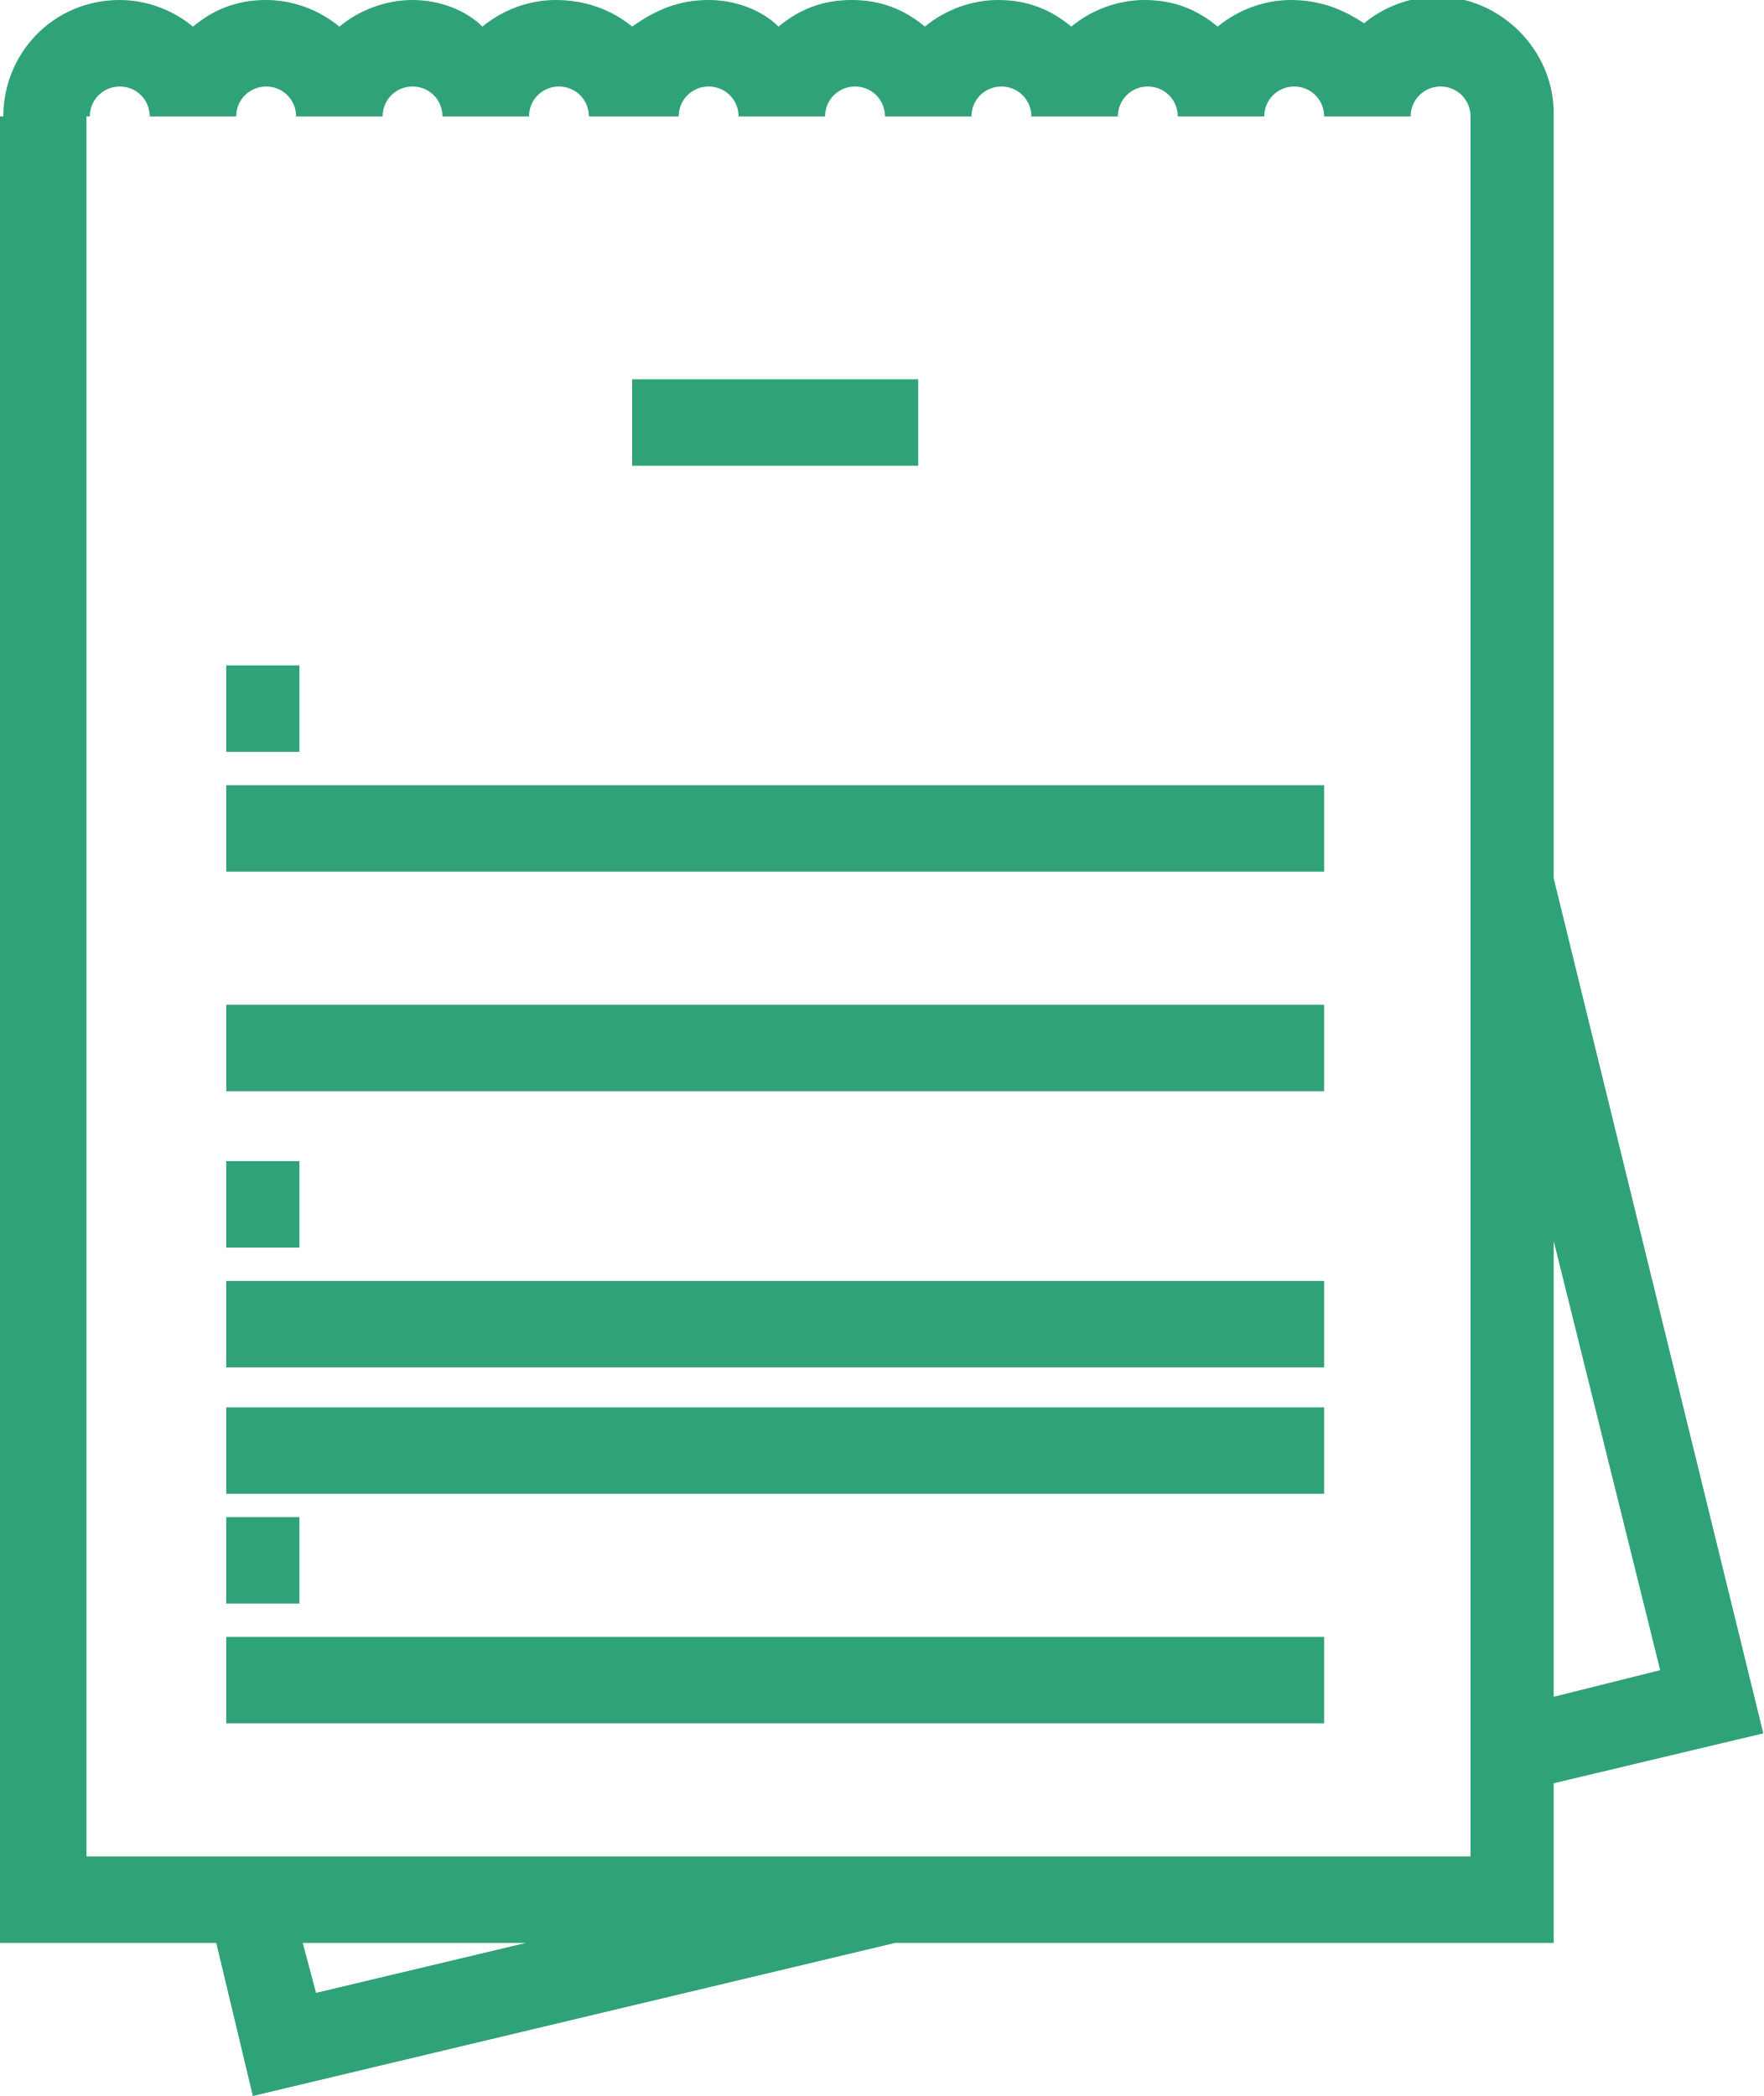
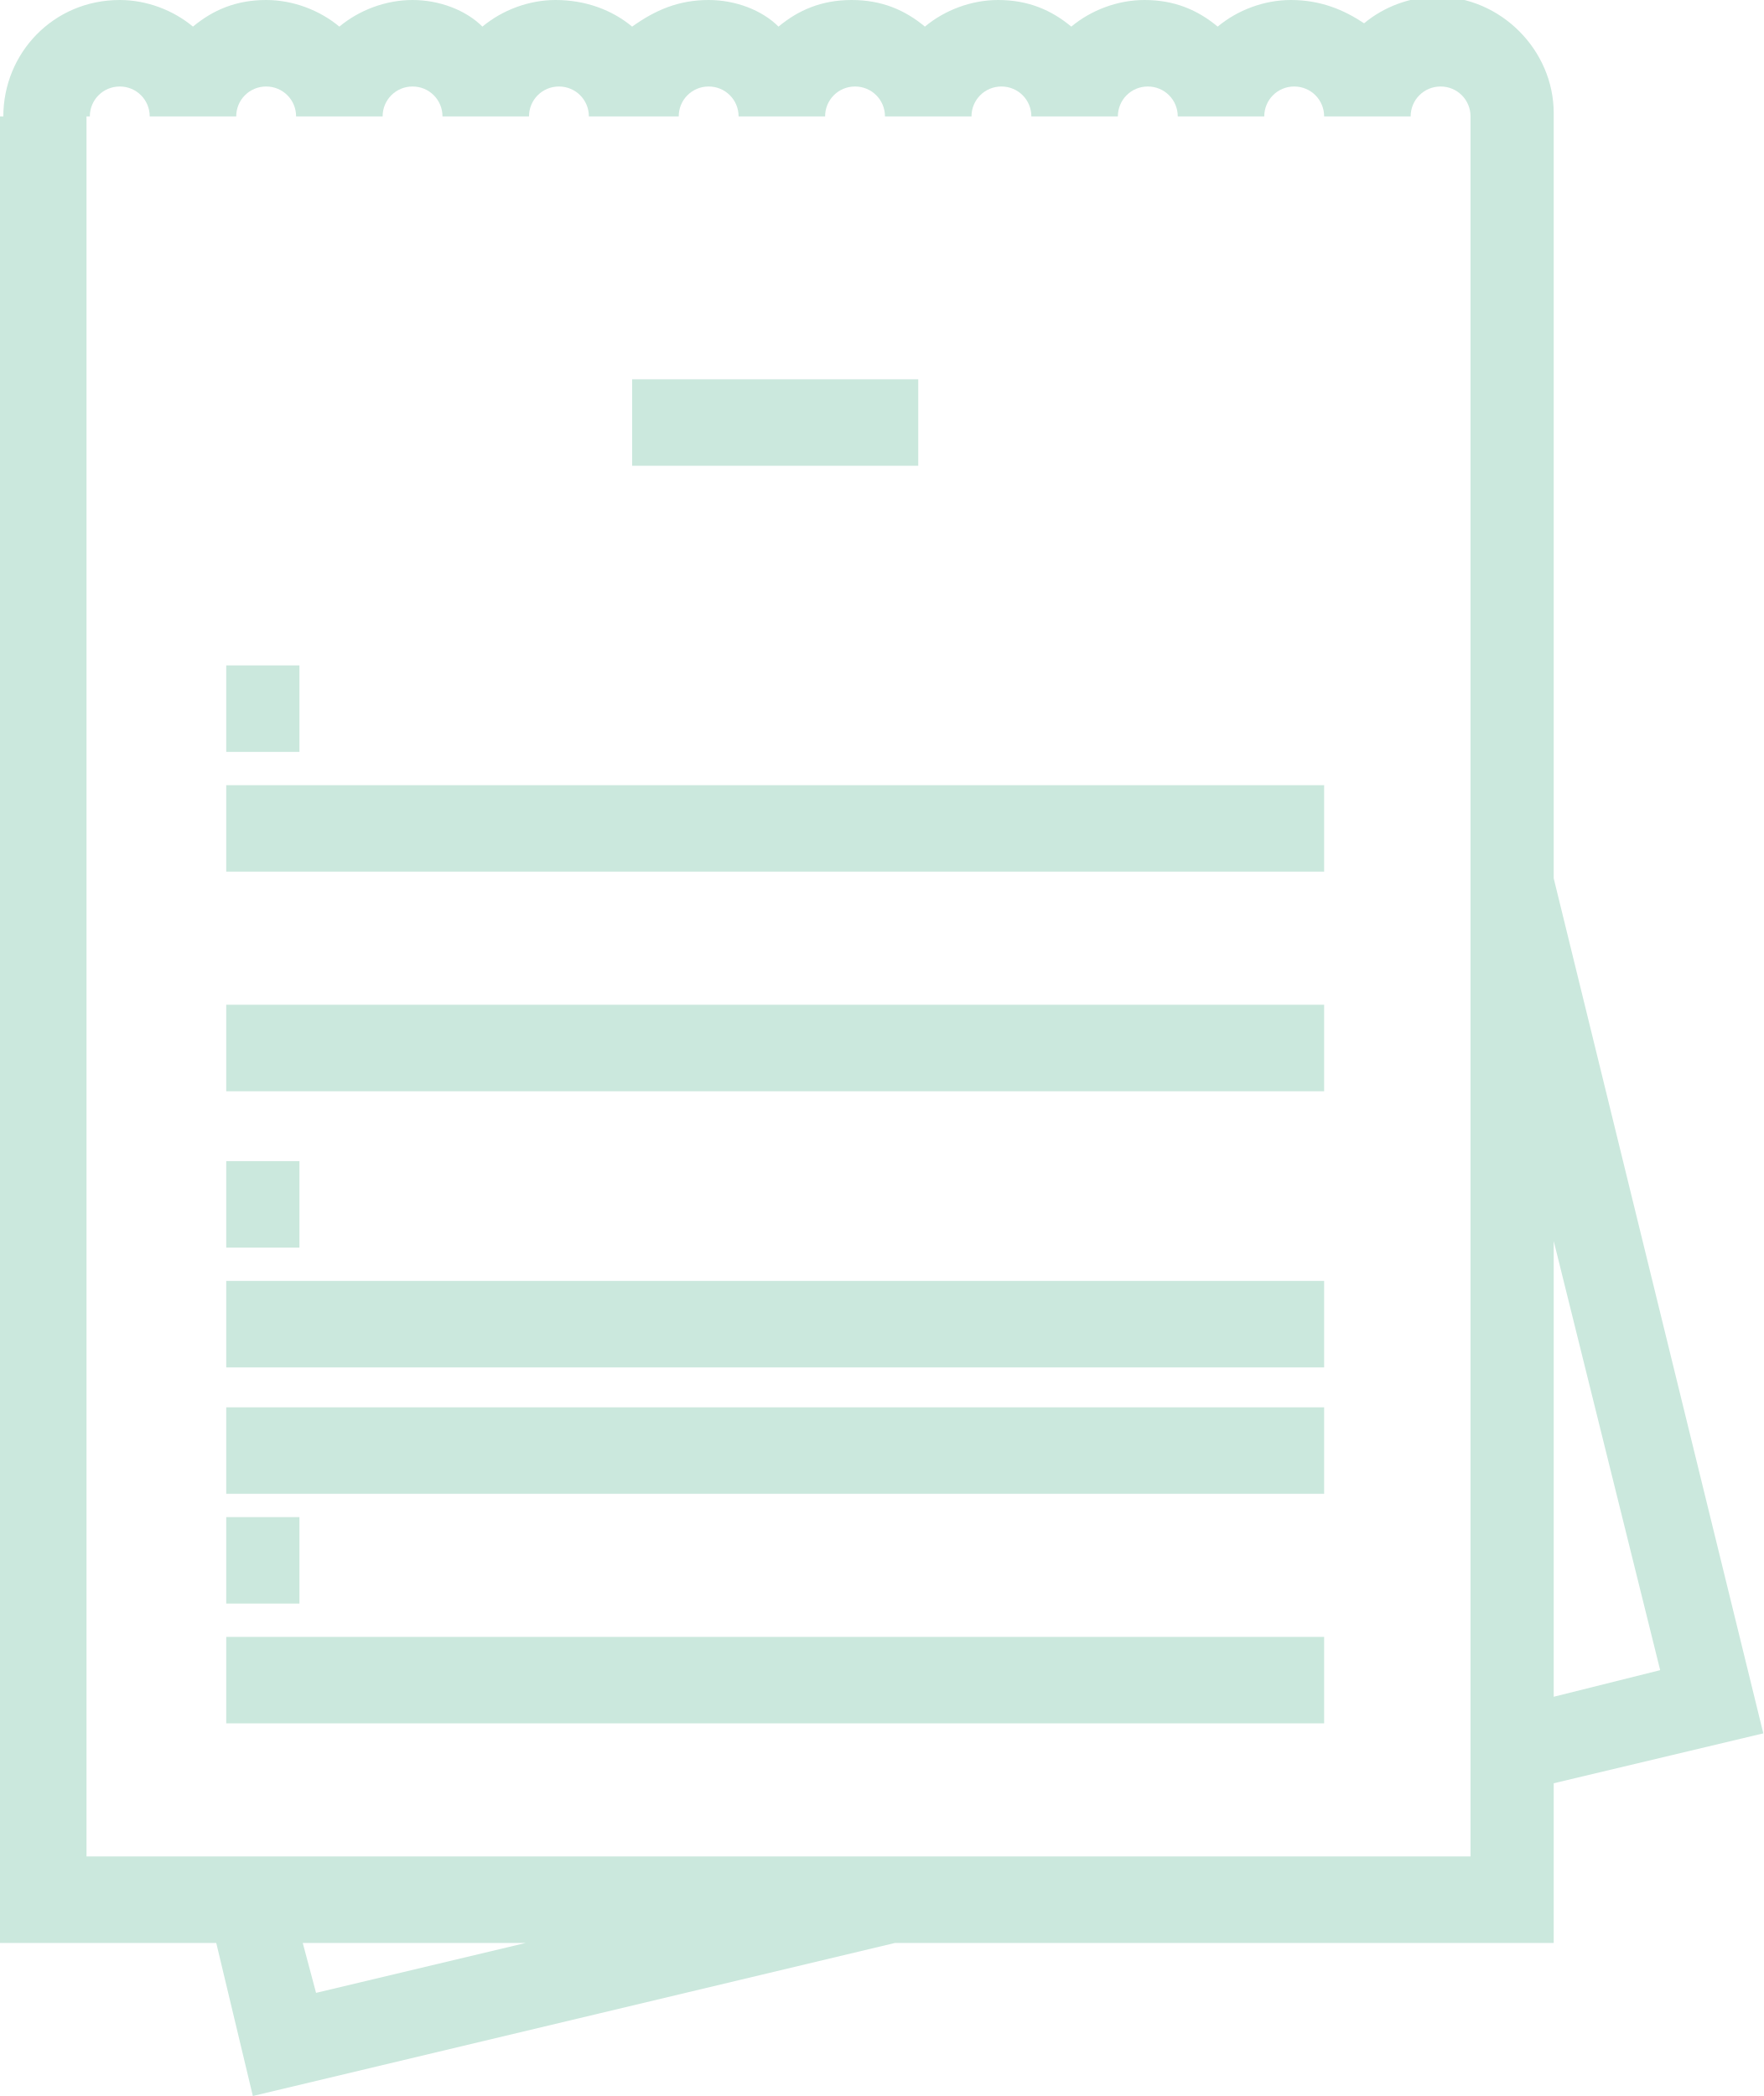
- <svg xmlns="http://www.w3.org/2000/svg" fill="#2fa377" viewBox="0 0 53 63">
+ <svg xmlns="http://www.w3.org/2000/svg" fill="#cbe8dd" viewBox="0 0 53 63">
  <path d="M46.7 26.4v-23c0-1.9-1.6-3.5-3.5-3.5-.8 0-1.6.3-2.2.8-.6-.4-1.3-.7-2.2-.7-.8 0-1.6.3-2.2.8-.6-.5-1.3-.8-2.2-.8-.8 0-1.6.3-2.2.8C31.6.3 30.9 0 30 0c-.8 0-1.6.3-2.2.8-.6-.5-1.3-.8-2.2-.8s-1.6.3-2.2.8c-.5-.5-1.3-.8-2.1-.8-.9 0-1.6.3-2.3.8-.6-.5-1.4-.8-2.3-.8-.8 0-1.6.3-2.2.8-.5-.5-1.3-.8-2.1-.8s-1.6.3-2.2.8C9.6.3 8.8 0 8 0c-.9 0-1.6.3-2.2.8C5.2.3 4.4 0 3.6 0 1.6 0 .1 1.6.1 3.5H0v54.9h6.5L7.6 63l19.3-4.6h19.8v-4.8l6.3-1.5-6.3-25.7zM9.5 59.9l-.4-1.5h6.7l-6.3 1.5zm34.6-4.1H2.6V3.5h.1c0-.5.4-.9.9-.9s.9.4.9.9h2.6c0-.5.4-.9.9-.9s.9.4.9.9h2.6c0-.5.4-.9.9-.9s.9.4.9.9h2.6c0-.5.4-.9.9-.9s.9.4.9.9h2.7c0-.5.4-.9.9-.9s.9.4.9.9h2.6c0-.5.4-.9.9-.9s.9.4.9.9h2.6c0-.5.4-.9.9-.9s.9.4.9.9h2.6c0-.5.4-.9.9-.9s.9.4.9.9H38c0-.5.4-.9.9-.9s.9.4.9.9h2.6c0-.5.4-.9.9-.9s.9.4.9.9v52.3h-.1zm2.6-18.5l3.2 12.9-3.2.8V37.3zm-19-25.9H19V14h8.6v-2.6h.1zM6.8 26.2h33v-2.6h-33v2.6zm0 6.6h33v-2.6h-33v2.6zm0 12.1h33v-2.6h-33v2.6zM9 20H6.8v2.6H9V20zM6.8 41.1h33v-2.6h-33v2.6zM9 34.9H6.8v2.6H9v-2.6zM6.8 51.8h33v-2.6h-33v2.6zM9 45.6H6.8v2.6H9v-2.6z" />
</svg>
